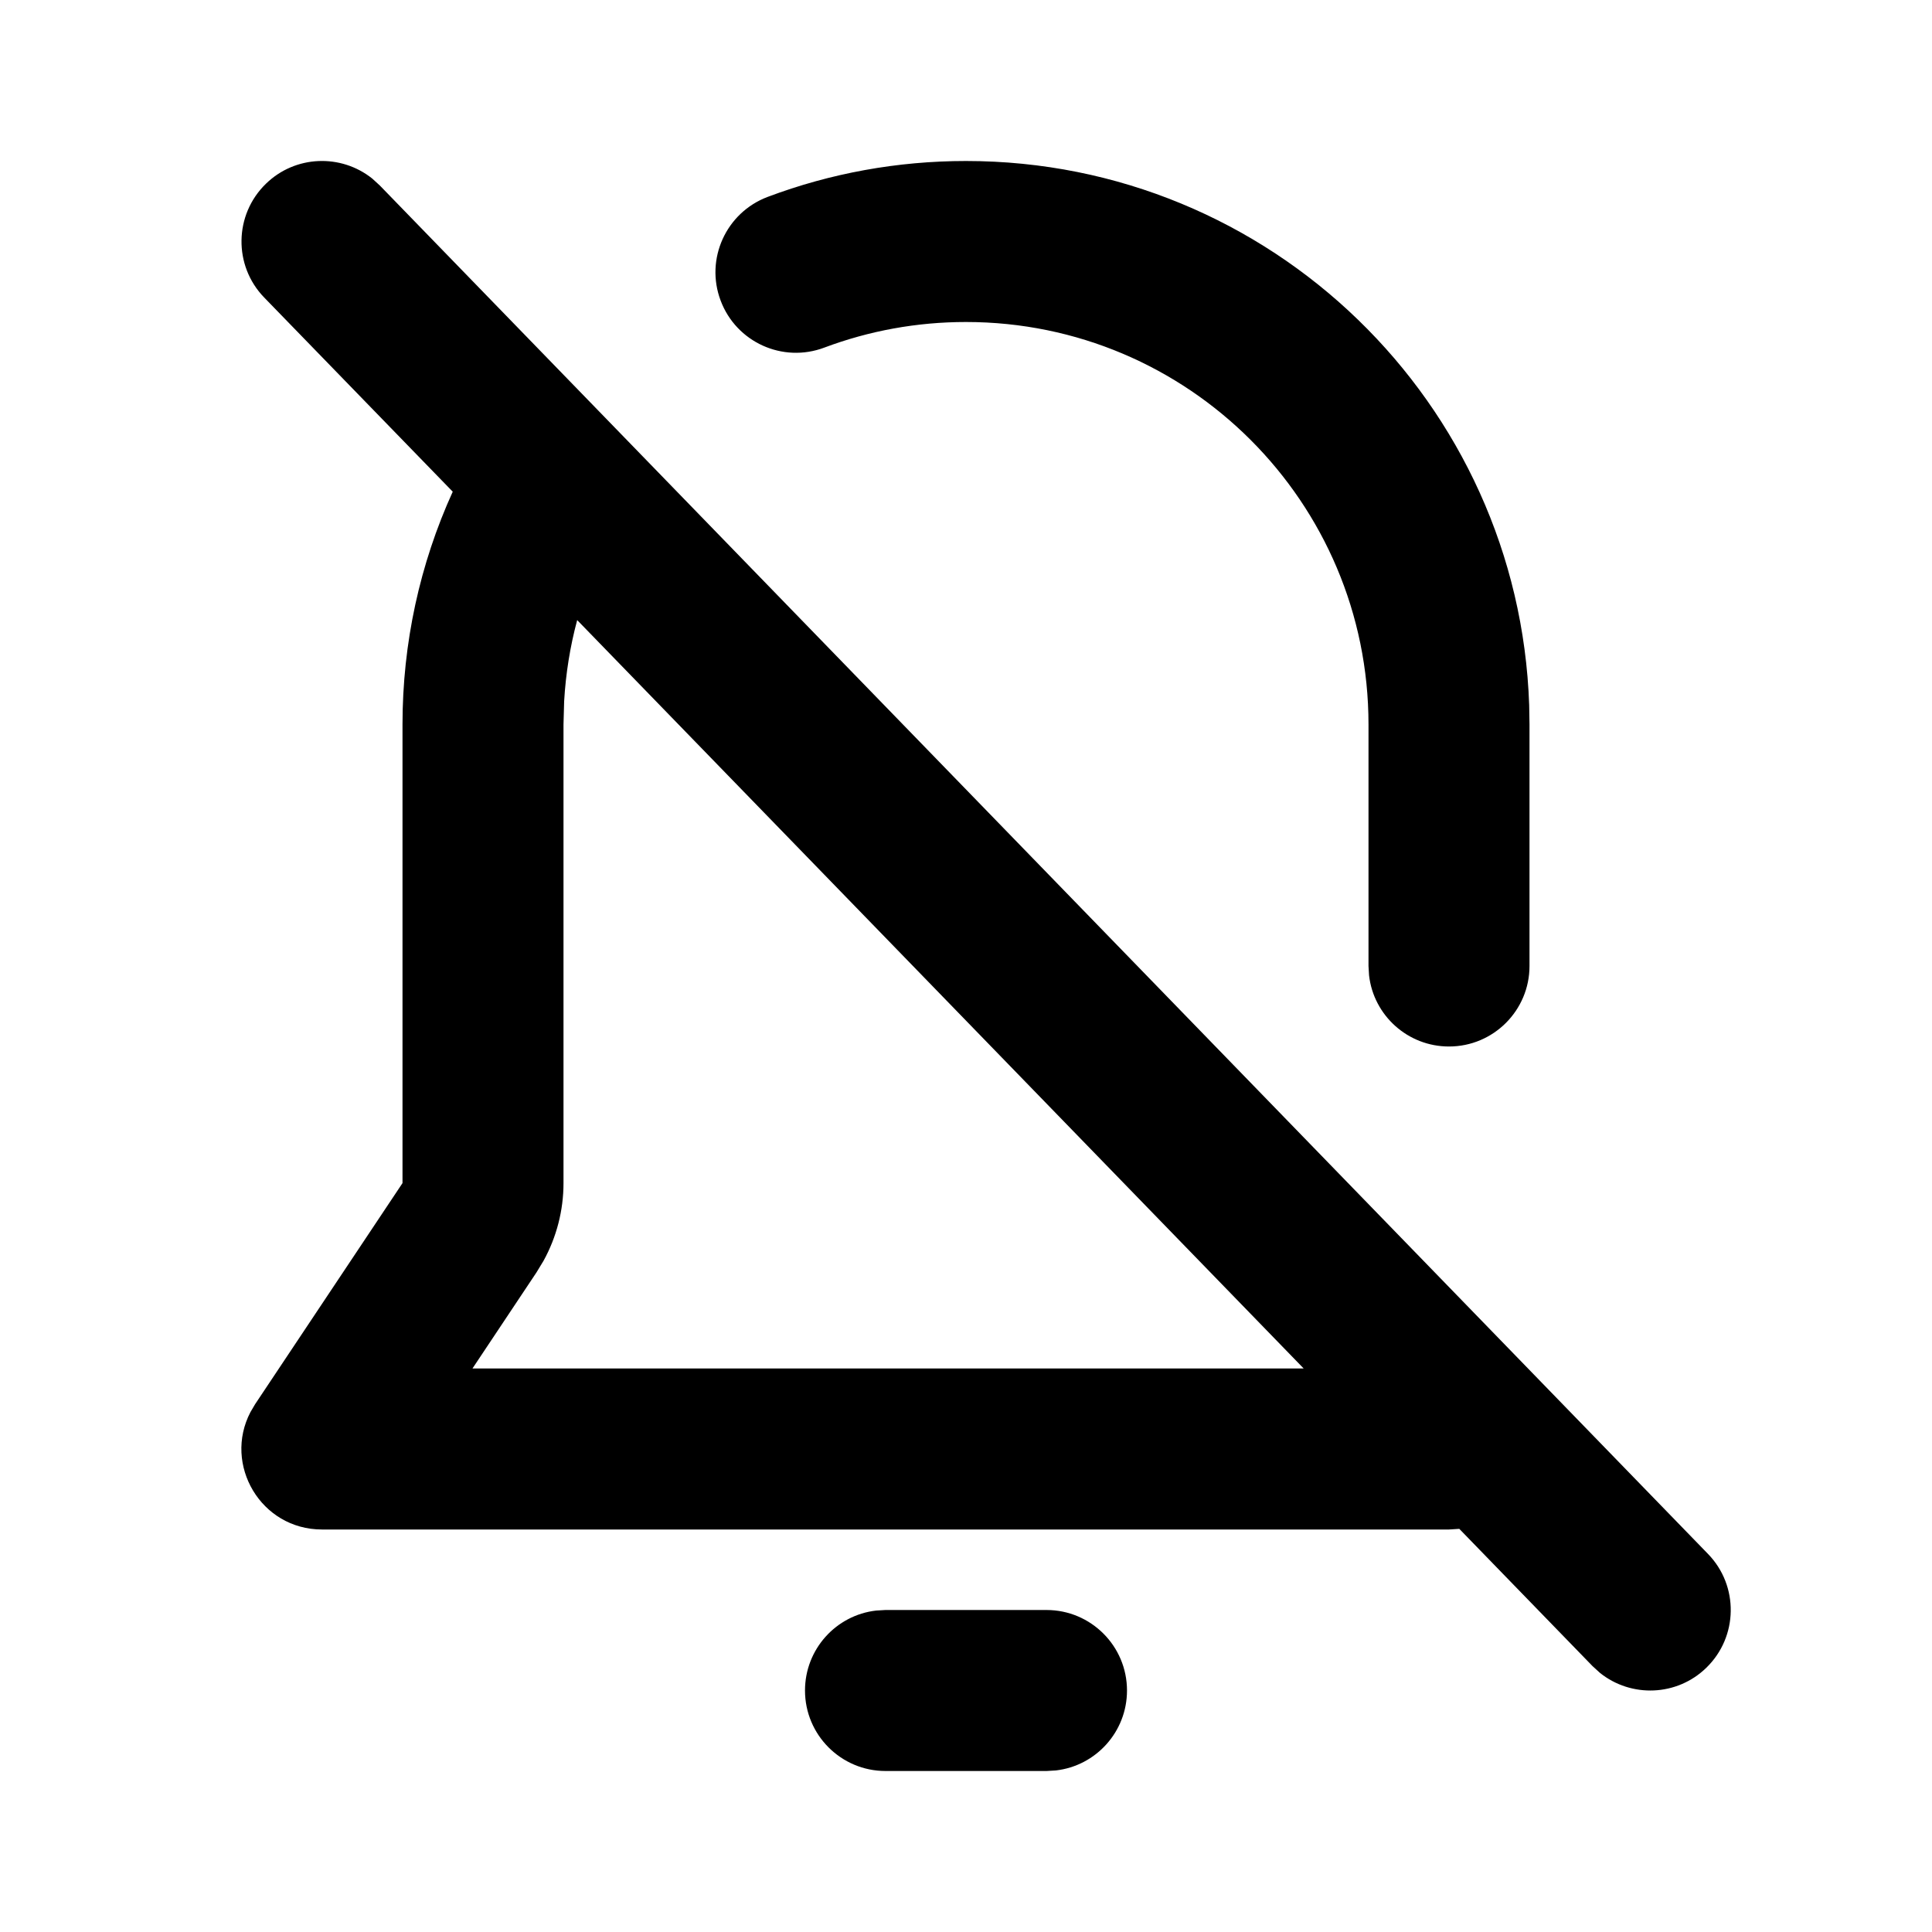
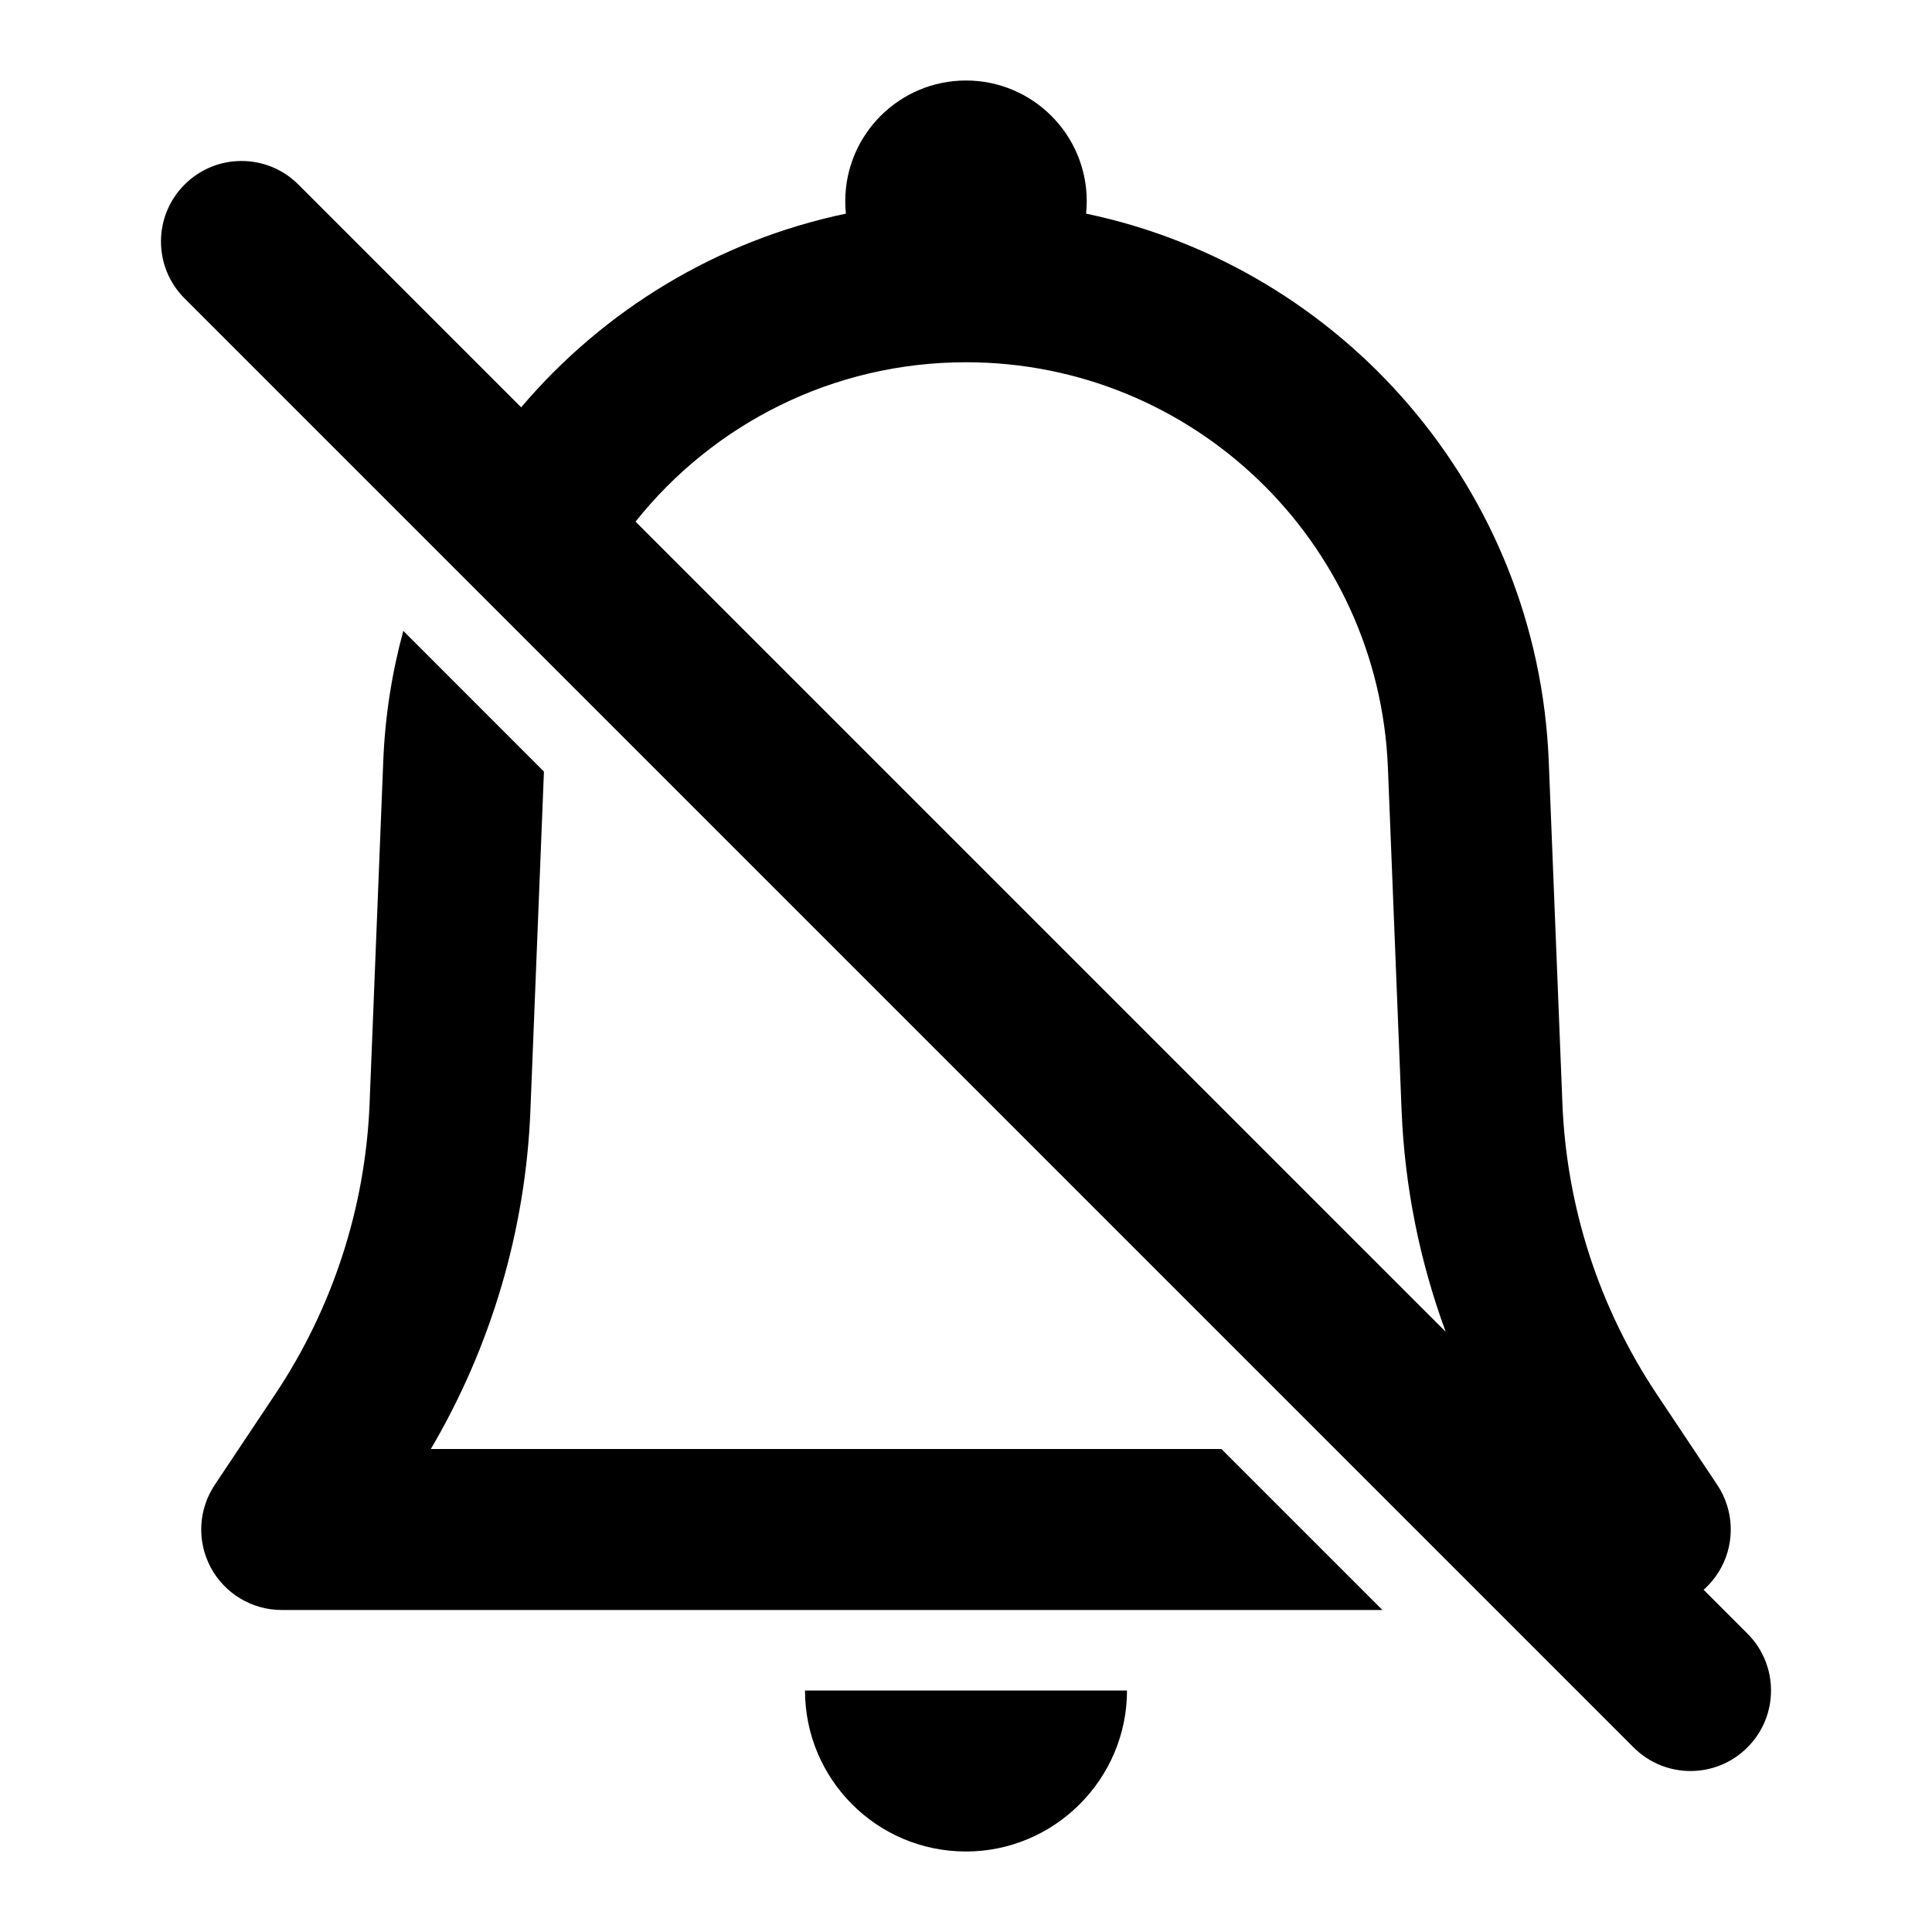
- <svg xmlns="http://www.w3.org/2000/svg" width="24" height="24" viewBox="0 0 24 24">
-   <g fill="none" fill-rule="evenodd">
-     <polygon points="0 0 24 0 24 24 0 24" />
-     <path fill="#000" fill-rule="nonzero" d="M11,20 L13,20 C13.552,20 14,20.448 14,21 C14,21.513 13.614,21.936 13.117,21.993 L13,22 L11,22 C10.448,22 10,21.552 10,21 C10,20.487 10.386,20.064 10.883,20.007 L11,20 L13,20 L11,20 Z M3.304,2.282 C3.669,1.927 4.237,1.908 4.625,2.219 L4.718,2.304 L21.218,19.304 C21.602,19.7 21.593,20.333 21.196,20.718 C20.831,21.073 20.263,21.092 19.875,20.781 L19.782,20.696 L18.128,18.992 L18,19 L4,19 C3.239,19 2.771,18.193 3.111,17.542 L3.168,17.445 L5,14.697 L5,9 C5,7.989 5.215,7.007 5.624,6.108 L3.282,3.696 C2.898,3.3 2.907,2.667 3.304,2.282 Z M7.008,8.711 L7,9 L7,14.697 C7,15.036 6.914,15.368 6.752,15.662 L6.664,15.807 L5.869,17 L16.195,17 L7.17,7.703 C7.082,8.03 7.028,8.367 7.008,8.711 Z M12,2 C15.785,2 18.869,5.005 18.996,8.759 L19,9 L19,12 C19,12.552 18.552,13 18,13 C17.487,13 17.064,12.614 17.007,12.117 L17,12 L17,9 C17,6.239 14.761,4 12,4 C11.39,4 10.797,4.109 10.24,4.318 C9.723,4.513 9.146,4.251 8.952,3.734 C8.757,3.218 9.019,2.641 9.536,2.446 C10.317,2.152 11.149,2 12,2 Z" />
-   </g>
+ <svg xmlns="http://www.w3.org/2000/svg" width="24" height="24" viewBox="0 0 24 24" fill="none">
+   <path fill-rule="evenodd" clip-rule="evenodd" d="M10.5 2.5C10.5 1.672 11.172 1 12 1C12.828 1 13.5 1.672 13.5 2.5C13.5 2.552 13.497 2.603 13.492 2.654C16.676 3.321 19.104 6.081 19.239 9.455L19.409 13.713C19.461 14.999 19.866 16.246 20.579 17.316L21.332 18.445C21.537 18.752 21.556 19.147 21.382 19.472C21.325 19.578 21.25 19.671 21.163 19.749L21.707 20.293C22.098 20.683 22.098 21.317 21.707 21.707C21.317 22.098 20.683 22.098 20.293 21.707L2.293 3.707C1.902 3.317 1.902 2.683 2.293 2.293C2.683 1.902 3.317 1.902 3.707 2.293L6.474 5.06C7.497 3.854 8.907 2.989 10.508 2.654C10.503 2.603 10.5 2.552 10.5 2.5ZM7.895 6.48L17.959 16.544C17.635 15.665 17.449 14.738 17.411 13.793L17.241 9.535C17.128 6.722 14.815 4.5 12 4.5C10.341 4.5 8.857 5.271 7.895 6.48ZM15.173 18L17.173 20H3.5C3.131 20 2.792 19.797 2.618 19.472C2.444 19.147 2.463 18.752 2.668 18.445L3.421 17.316C4.134 16.246 4.539 14.999 4.591 13.713L4.761 9.455C4.783 8.897 4.869 8.355 5.01 7.837L6.757 9.585L6.589 13.793C6.53 15.278 6.103 16.723 5.352 18H15.173ZM12 23C13.1 23 14 22.1 14 21H10C10 22.1 10.89 23 12 23Z" fill="black" />
</svg>
